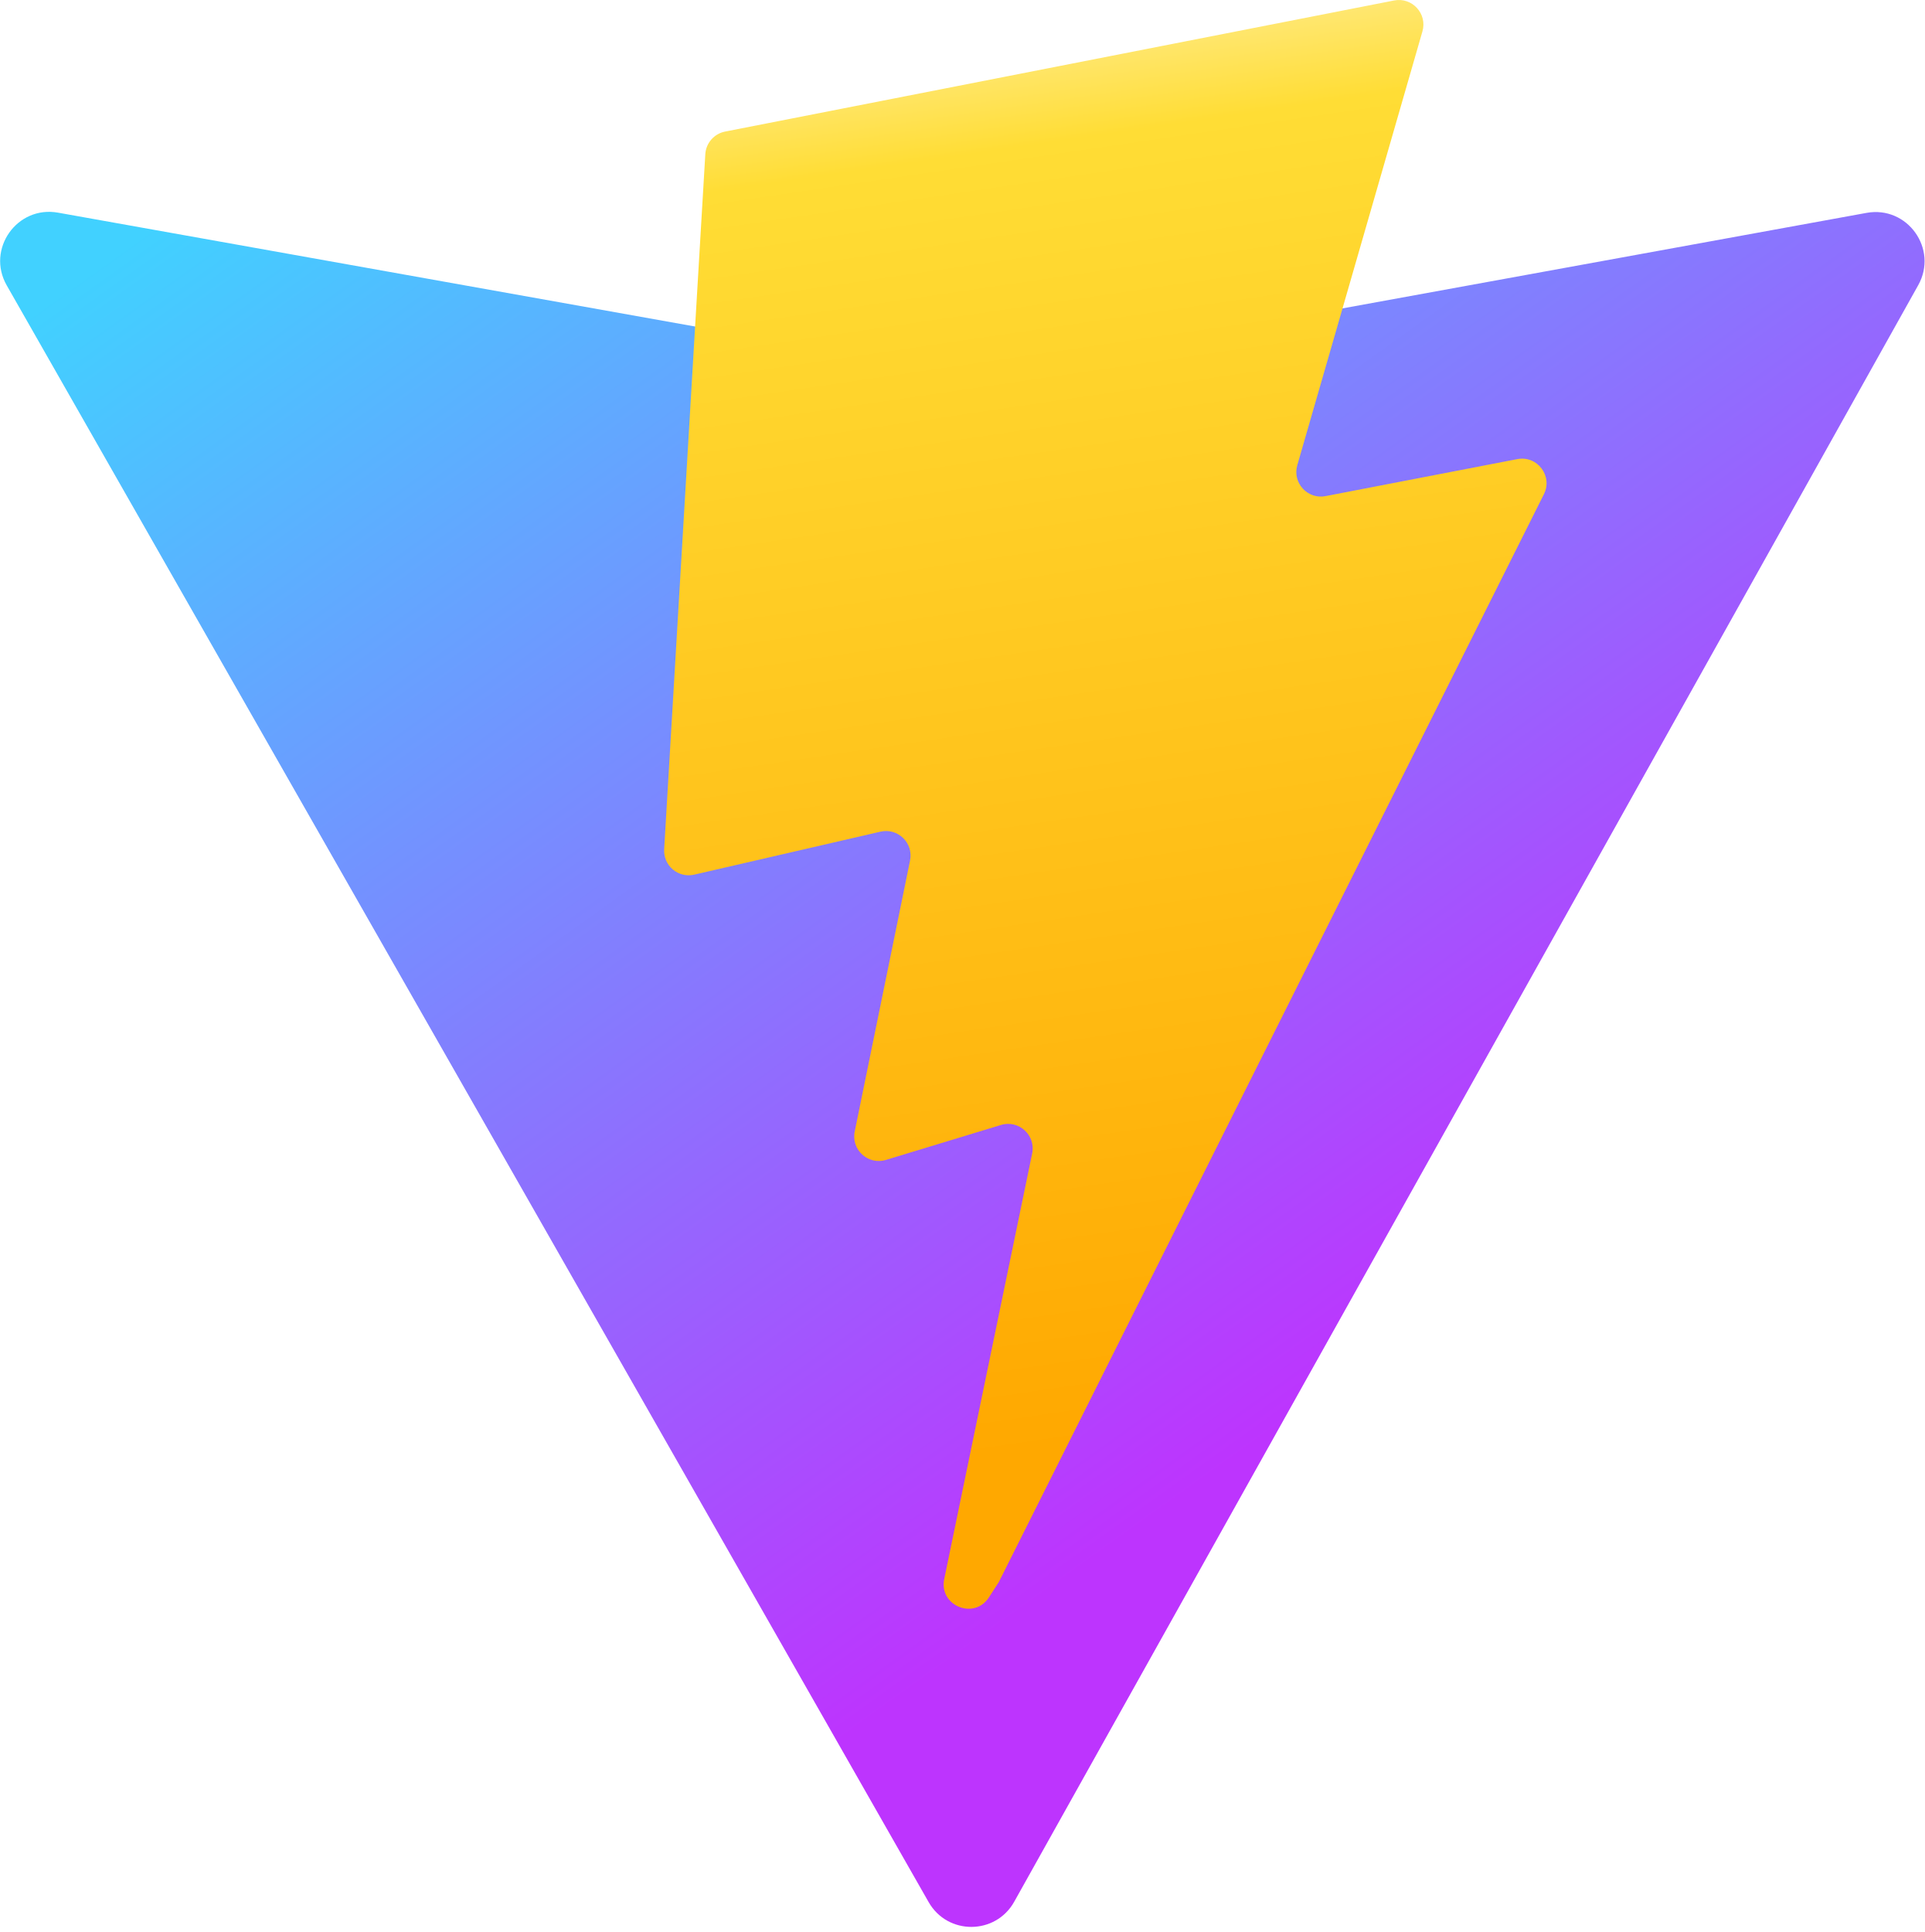
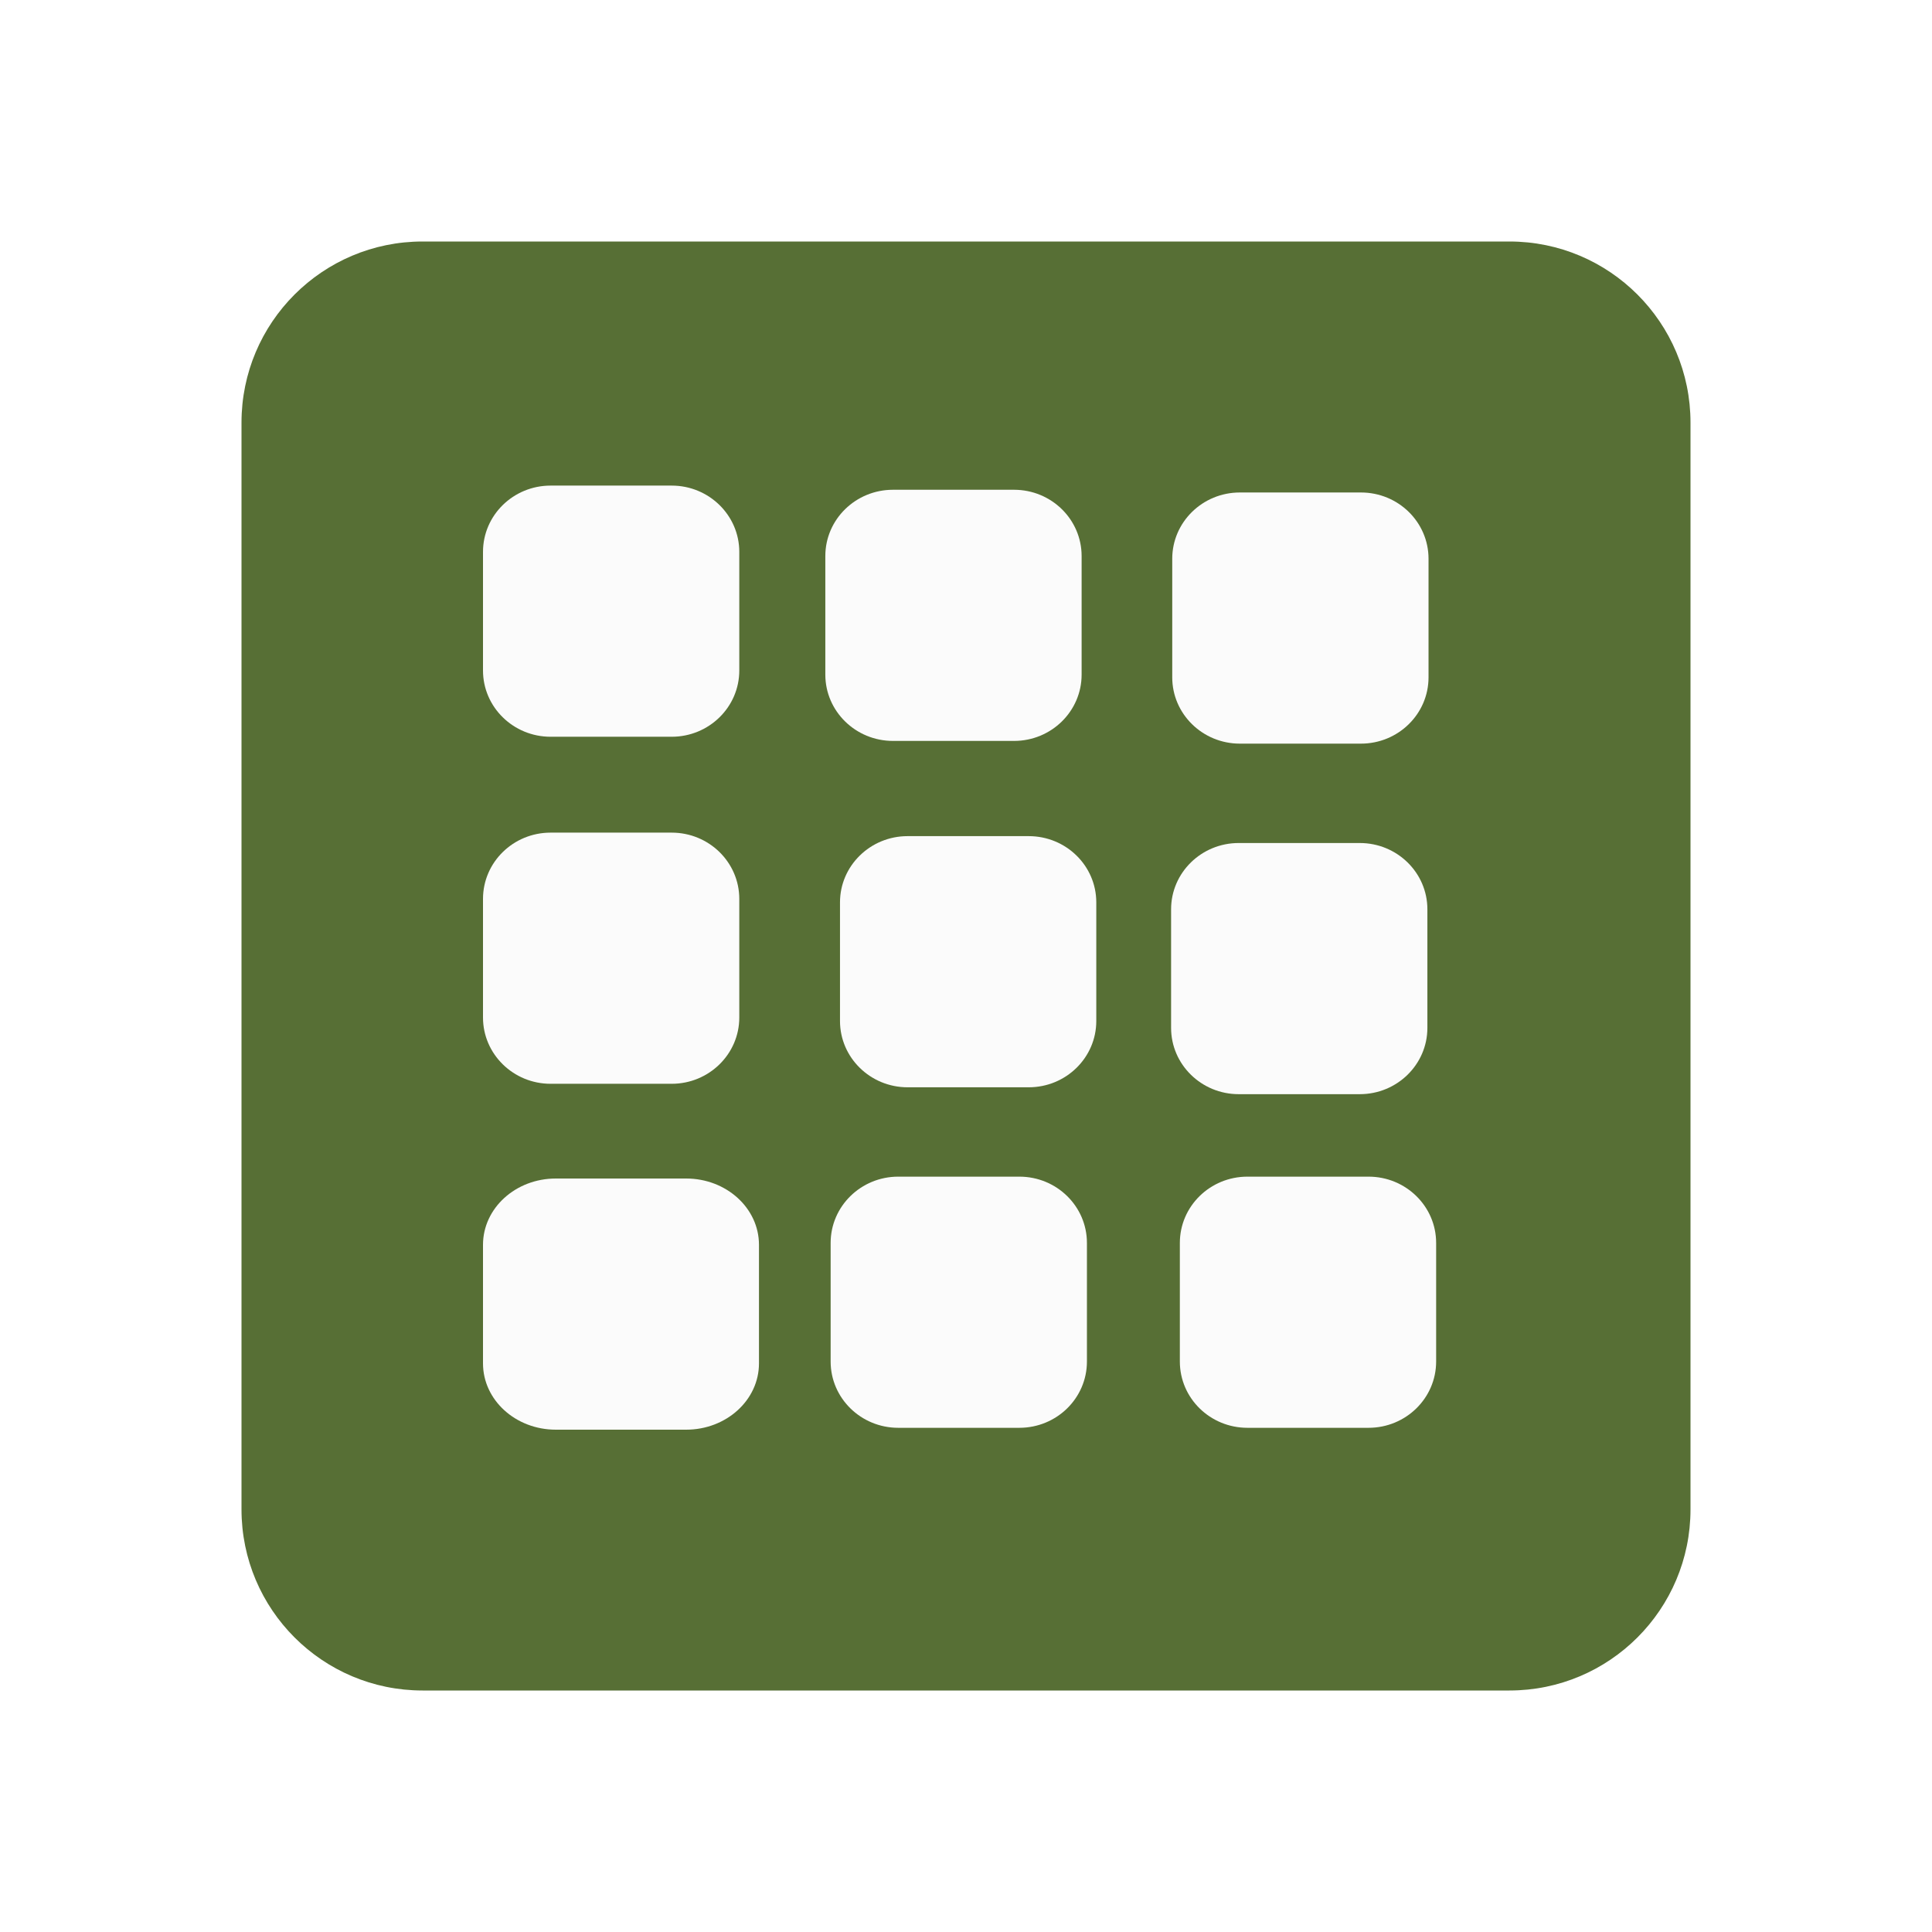
- <svg xmlns="http://www.w3.org/2000/svg" aria-hidden="true" role="img" class="iconify iconify--logos" width="31.88" height="32" preserveAspectRatio="xMidYMid meet" viewBox="0 0 256 257">
-   <defs>
-     <linearGradient id="IconifyId1813088fe1fbc01fb466" x1="-.828%" x2="57.636%" y1="7.652%" y2="78.411%">
-       <stop offset="0%" stop-color="#41D1FF" />
-       <stop offset="100%" stop-color="#BD34FE" />
-     </linearGradient>
-     <linearGradient id="IconifyId1813088fe1fbc01fb467" x1="43.376%" x2="50.316%" y1="2.242%" y2="89.03%">
-       <stop offset="0%" stop-color="#FFEA83" />
-       <stop offset="8.333%" stop-color="#FFDD35" />
-       <stop offset="100%" stop-color="#FFA800" />
-     </linearGradient>
-   </defs>
-   <path fill="url(#IconifyId1813088fe1fbc01fb466)" d="M255.153 37.938L134.897 252.976c-2.483 4.44-8.862 4.466-11.382.048L.875 37.958c-2.746-4.814 1.371-10.646 6.827-9.67l120.385 21.517a6.537 6.537 0 0 0 2.322-.004l117.867-21.483c5.438-.991 9.574 4.796 6.877 9.62Z" />
-   <path fill="url(#IconifyId1813088fe1fbc01fb467)" d="M185.432.063L96.44 17.501a3.268 3.268 0 0 0-2.634 3.014l-5.474 92.456a3.268 3.268 0 0 0 3.997 3.378l24.777-5.718c2.318-.535 4.413 1.507 3.936 3.838l-7.361 36.047c-.495 2.426 1.782 4.5 4.151 3.78l15.304-4.649c2.372-.72 4.652 1.36 4.15 3.788l-11.698 56.621c-.732 3.542 3.979 5.473 5.943 2.437l1.313-2.028l72.516-144.72c1.215-2.423-.88-5.186-3.54-4.672l-25.505 4.922c-2.396.462-4.435-1.77-3.759-4.114l16.646-57.705c.677-2.35-1.37-4.583-3.769-4.113Z" />
+ <svg xmlns="http://www.w3.org/2000/svg" width="32" height="32" viewBox="0 0 32 32" fill="none">
+   <rect x="4" y="4" width="24" height="24" rx="3   " fill="#576F35" />
+   <g transform="translate(8, 8)">
+     <path d="M14.541 0.157H12.536C11.918 0.157 11.416 0.648 11.416 1.255V3.219C11.416 3.825 11.918 4.317 12.536 4.317H14.541C15.16 4.317 15.661 3.825 15.661 3.219V1.255C15.661 0.648 15.16 0.157 14.541 0.157Z" fill="#FBFBFB" />
+     <path d="M3.365 11.52H1.206C0.54 11.52 0 12.011 0 12.618V14.582C0 15.189 0.54 15.68 1.206 15.68H3.365C4.031 15.68 4.571 15.189 4.571 14.582V12.618C4.571 12.011 4.031 11.52 3.365 11.52Z" fill="#FBFBFB" />
+     <path d="M3.125 5.791H1.12C0.501 5.791 0 6.282 0 6.889V8.853C0 9.459 0.502 9.951 1.12 9.951H3.125C3.743 9.951 4.245 9.459 4.245 8.853V6.889C4.245 6.282 3.743 5.791 3.125 5.791Z" fill="#FBFBFB" />
+     <path d="M8.883 11.489H6.878C6.26 11.489 5.758 11.98 5.758 12.587L5.758 14.551C5.758 15.158 6.26 15.649 6.878 15.649H8.883C9.502 15.649 10.003 15.158 10.003 14.551V12.587C10.003 11.98 9.502 11.489 8.883 11.489Z" fill="#FBFBFB" />
+     <path d="M3.125 0.043H1.12C0.501 0.043 0 0.535 0 1.141V3.105C0 3.712 0.502 4.203 1.12 4.203H3.125C3.743 4.203 4.245 3.712 4.245 3.105V1.141C4.245 0.535 3.743 0.043 3.125 0.043Z" fill="#FBFBFB" />
+     <path d="M9.038 5.849H7.033C6.415 5.849 5.913 6.34 5.913 6.946V8.911C5.913 9.517 6.415 10.009 7.033 10.009H9.038C9.657 10.009 10.158 9.517 10.158 8.911V6.946C10.158 6.34 9.657 5.849 9.038 5.849Z" fill="#FBFBFB" />
+     <path d="M14.667 11.489H12.662C12.043 11.489 11.542 11.98 11.542 12.587V14.551C11.542 15.158 12.043 15.649 12.662 15.649H14.667C15.285 15.649 15.787 15.158 15.787 14.551V12.587C15.787 11.98 15.285 11.489 14.667 11.489Z" fill="#FBFBFB" />
+     <path d="M8.795 0.112H6.791C6.172 0.112 5.67 0.603 5.67 1.21V3.174C5.67 3.78 6.172 4.272 6.791 4.272H8.795C9.414 4.272 9.915 3.78 9.915 3.174V1.21C9.915 0.603 9.414 0.112 8.795 0.112Z" fill="#FBFBFB" />
+     <path d="M14.522 5.963H12.517C11.899 5.963 11.397 6.454 11.397 7.061V9.025C11.397 9.631 11.899 10.123 12.517 10.123H14.522C15.14 10.123 15.642 9.631 15.642 9.025V7.061C15.642 6.454 15.14 5.963 14.522 5.963Z" fill="#FBFBFB" />
+   </g>
</svg>
